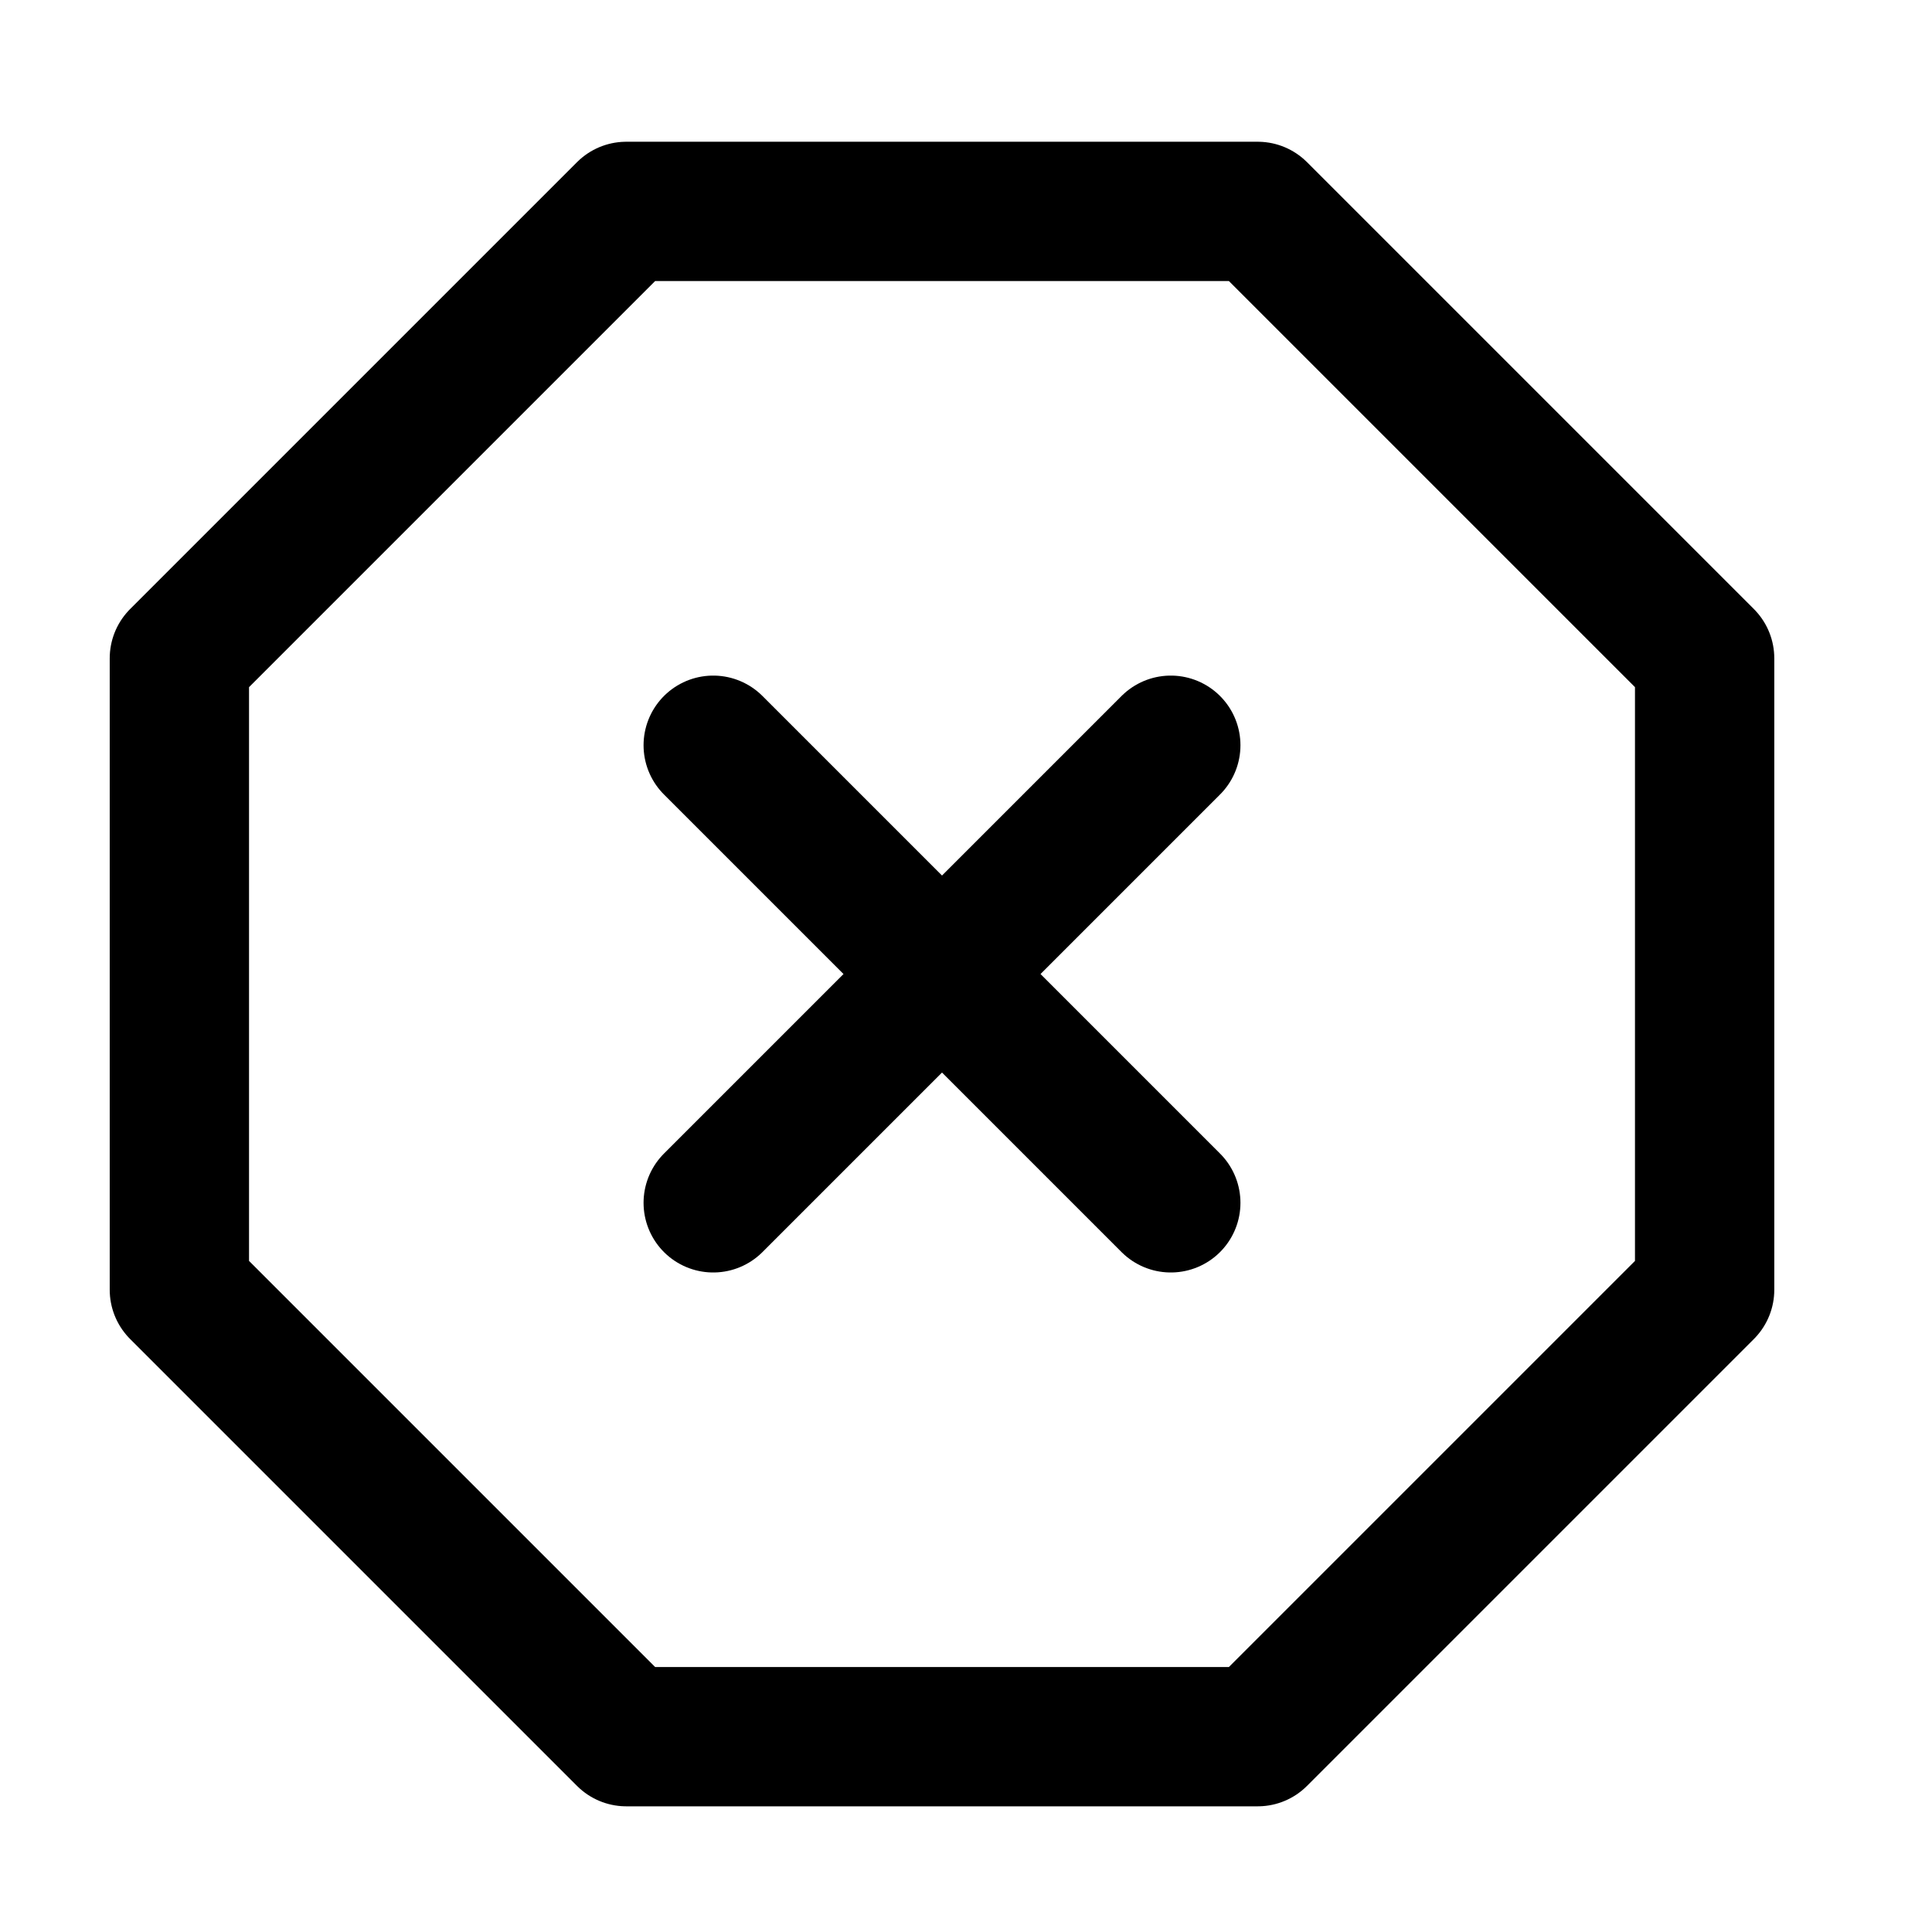
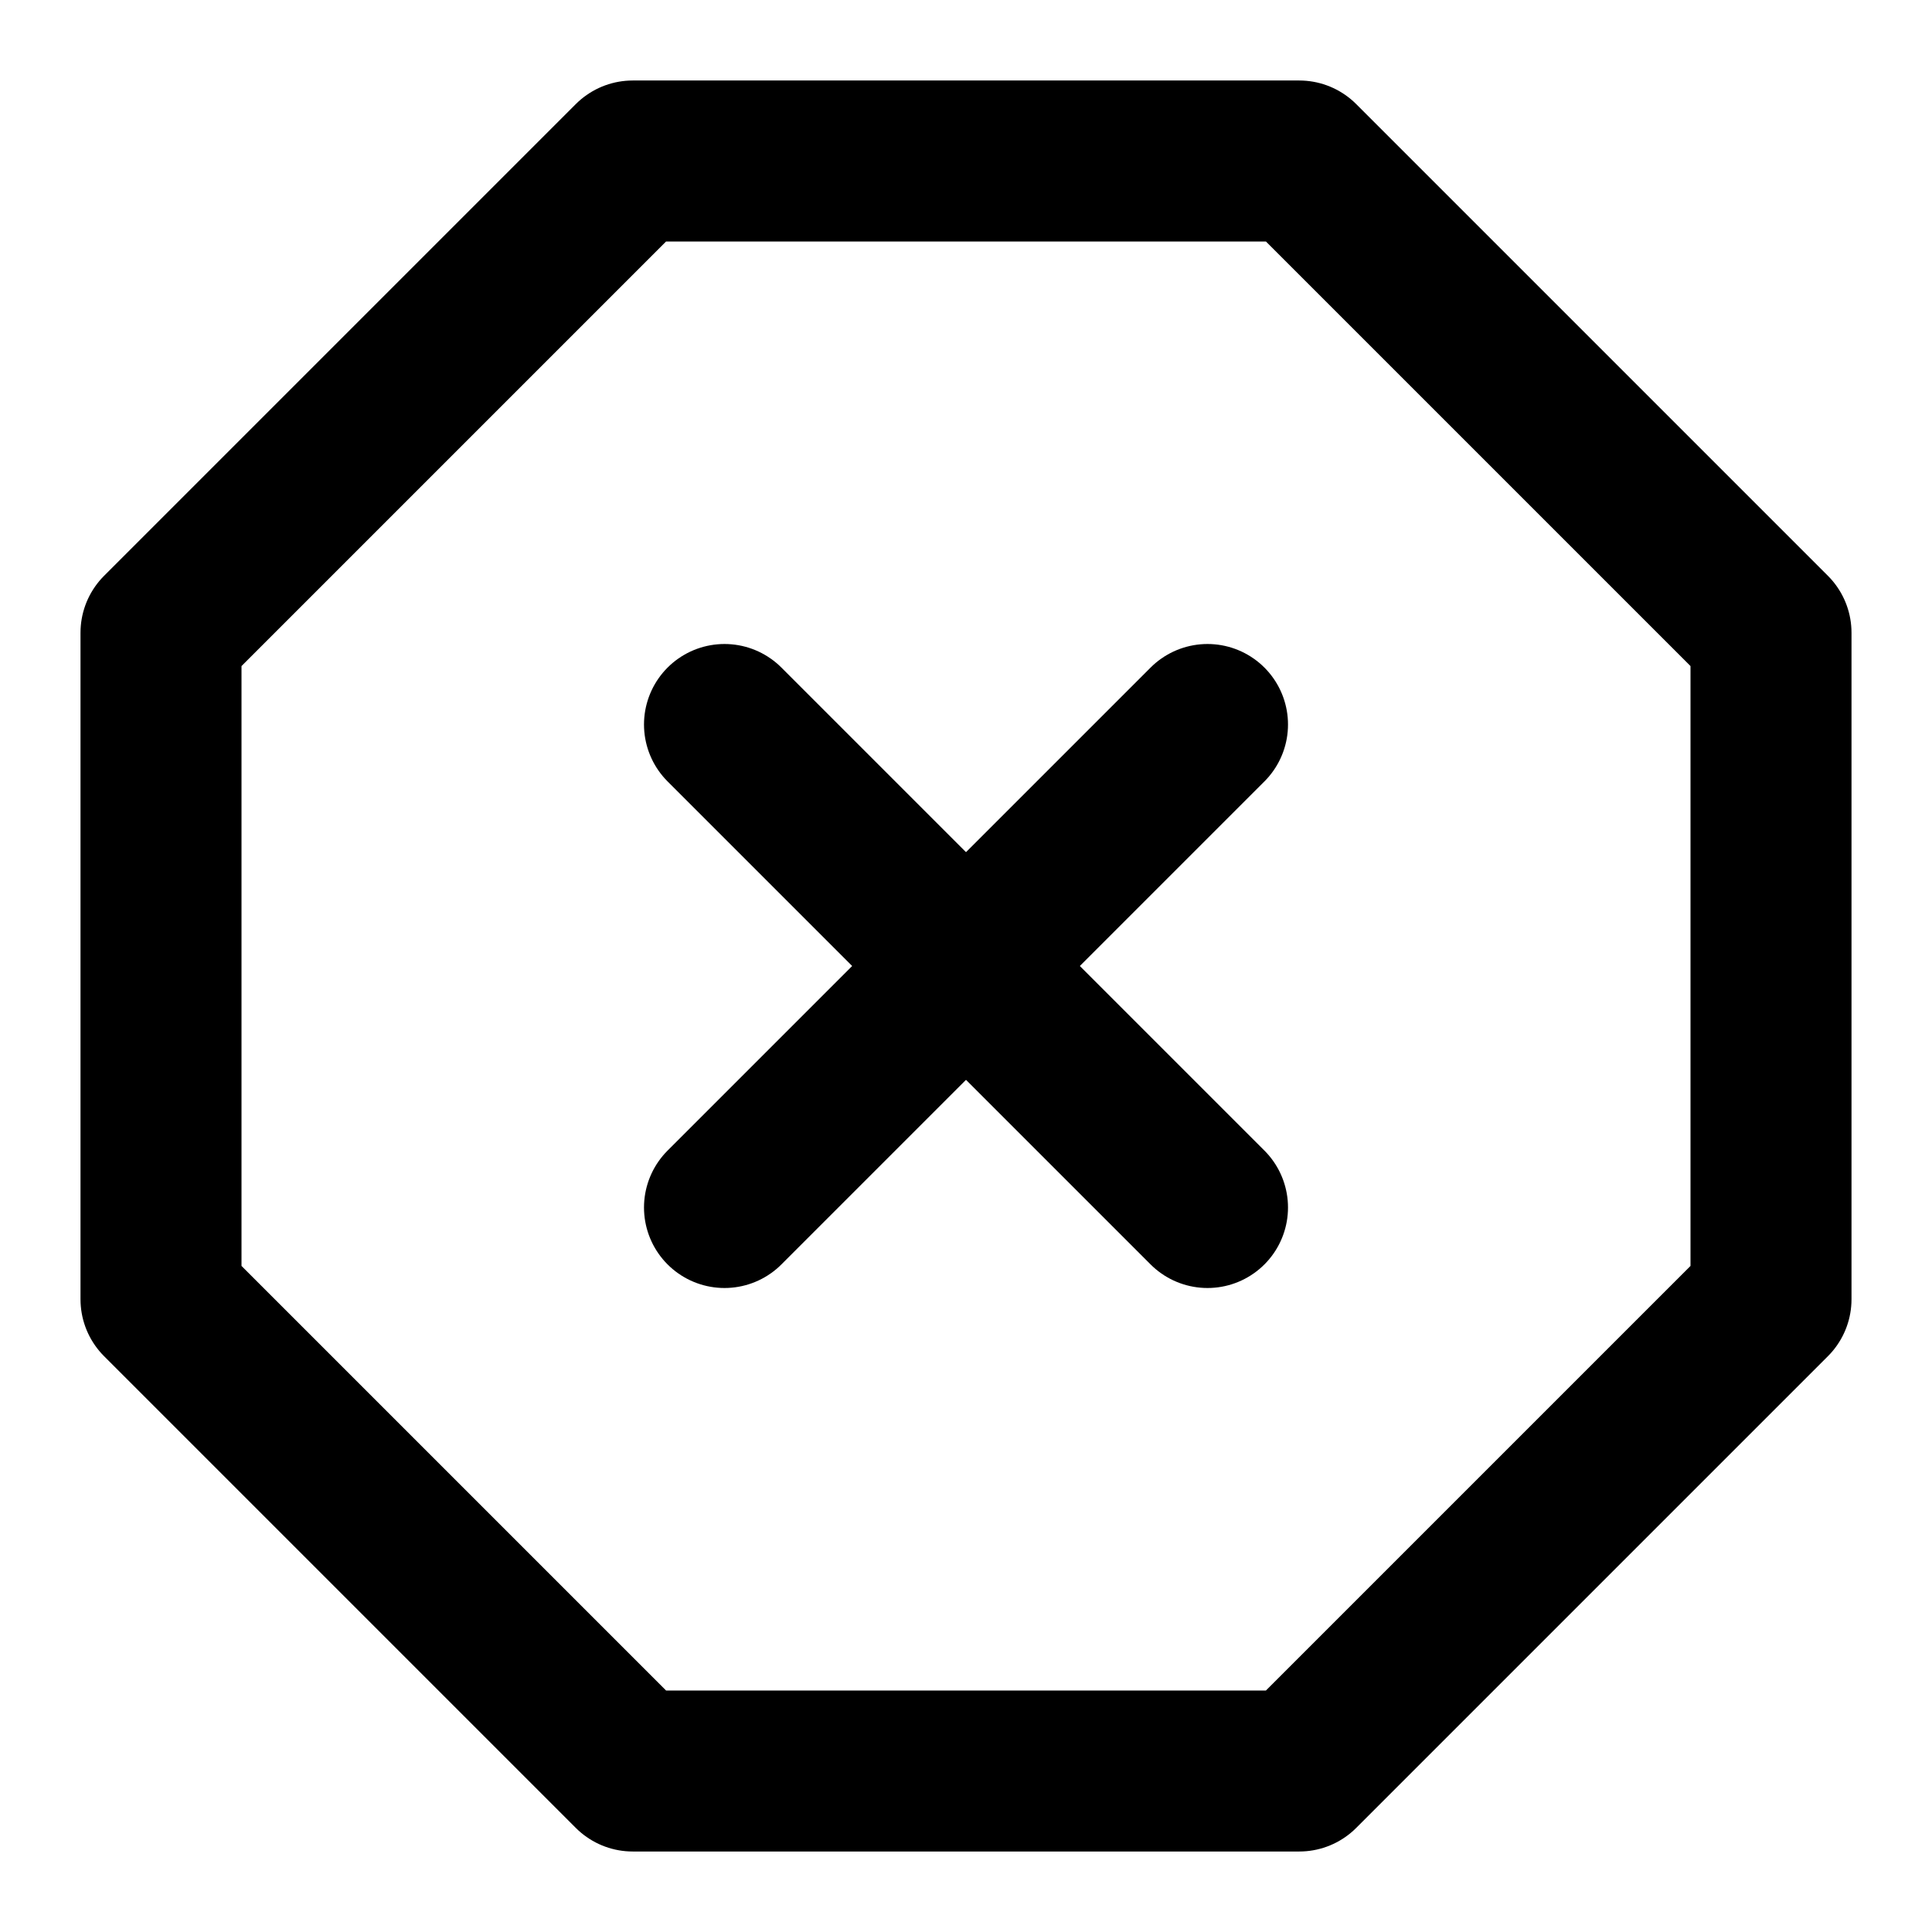
- <svg xmlns="http://www.w3.org/2000/svg" width="19" height="19" viewBox="0 0 19 19" fill="none">
-   <path d="M6.159 2.079H12.369L16.764 6.474V12.684L12.369 17.079H6.159L1.764 12.684V6.474L6.159 2.079Z" stroke="currentColor" stroke-width="1.37" stroke-linecap="round" stroke-linejoin="round" />
-   <path d="M11.514 7.329L7.014 11.829" stroke="currentColor" stroke-width="1.37" stroke-linecap="round" stroke-linejoin="round" />
-   <path d="M7.014 7.329L11.514 11.829" stroke="currentColor" stroke-width="1.37" stroke-linecap="round" stroke-linejoin="round" />
+ <svg xmlns="http://www.w3.org/2000/svg" viewBox="0 0 24 24" fill="none" stroke="currentColor" stroke-width="2" stroke-linecap="round" stroke-linejoin="round" class="feather feather-x-octagon">
+   <path d="M7.86 2h8.28L22 7.86v8.28L16.14 22H7.86L2 16.14V7.86L7.86 2z" />
+   <path d="M15 9l-6 6" />
+   <path d="M9 9l6 6" />
</svg>
